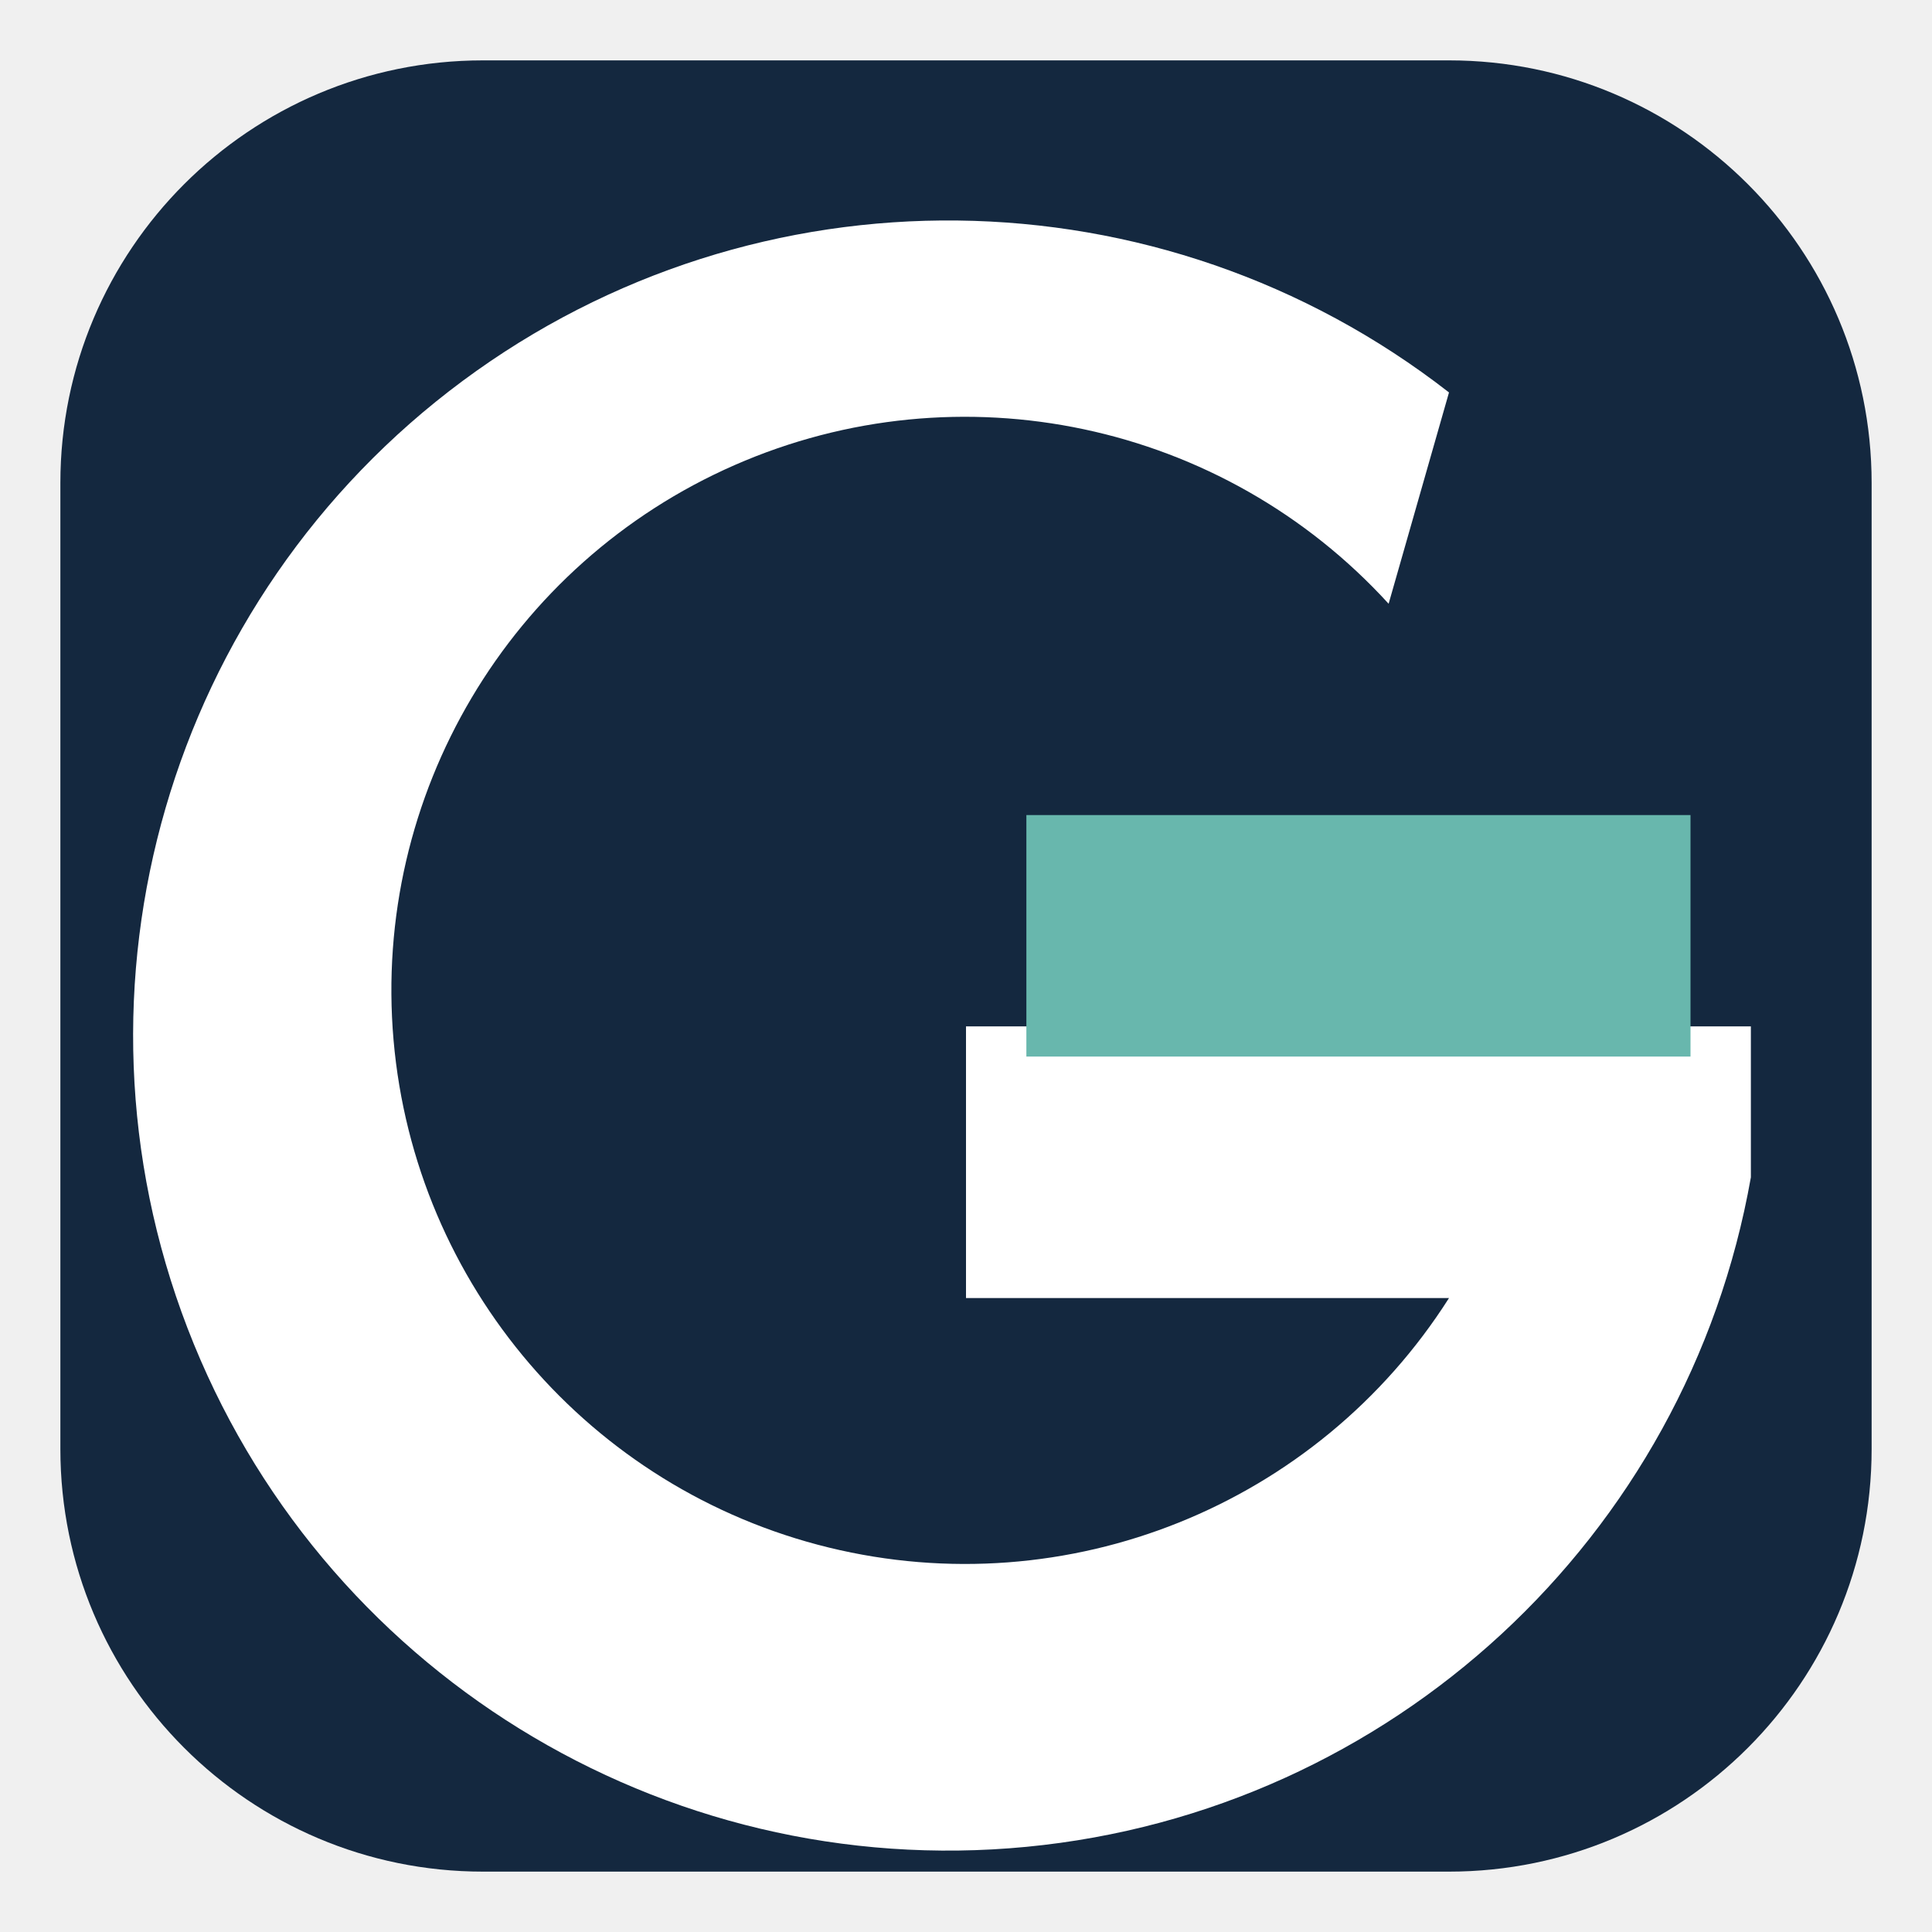
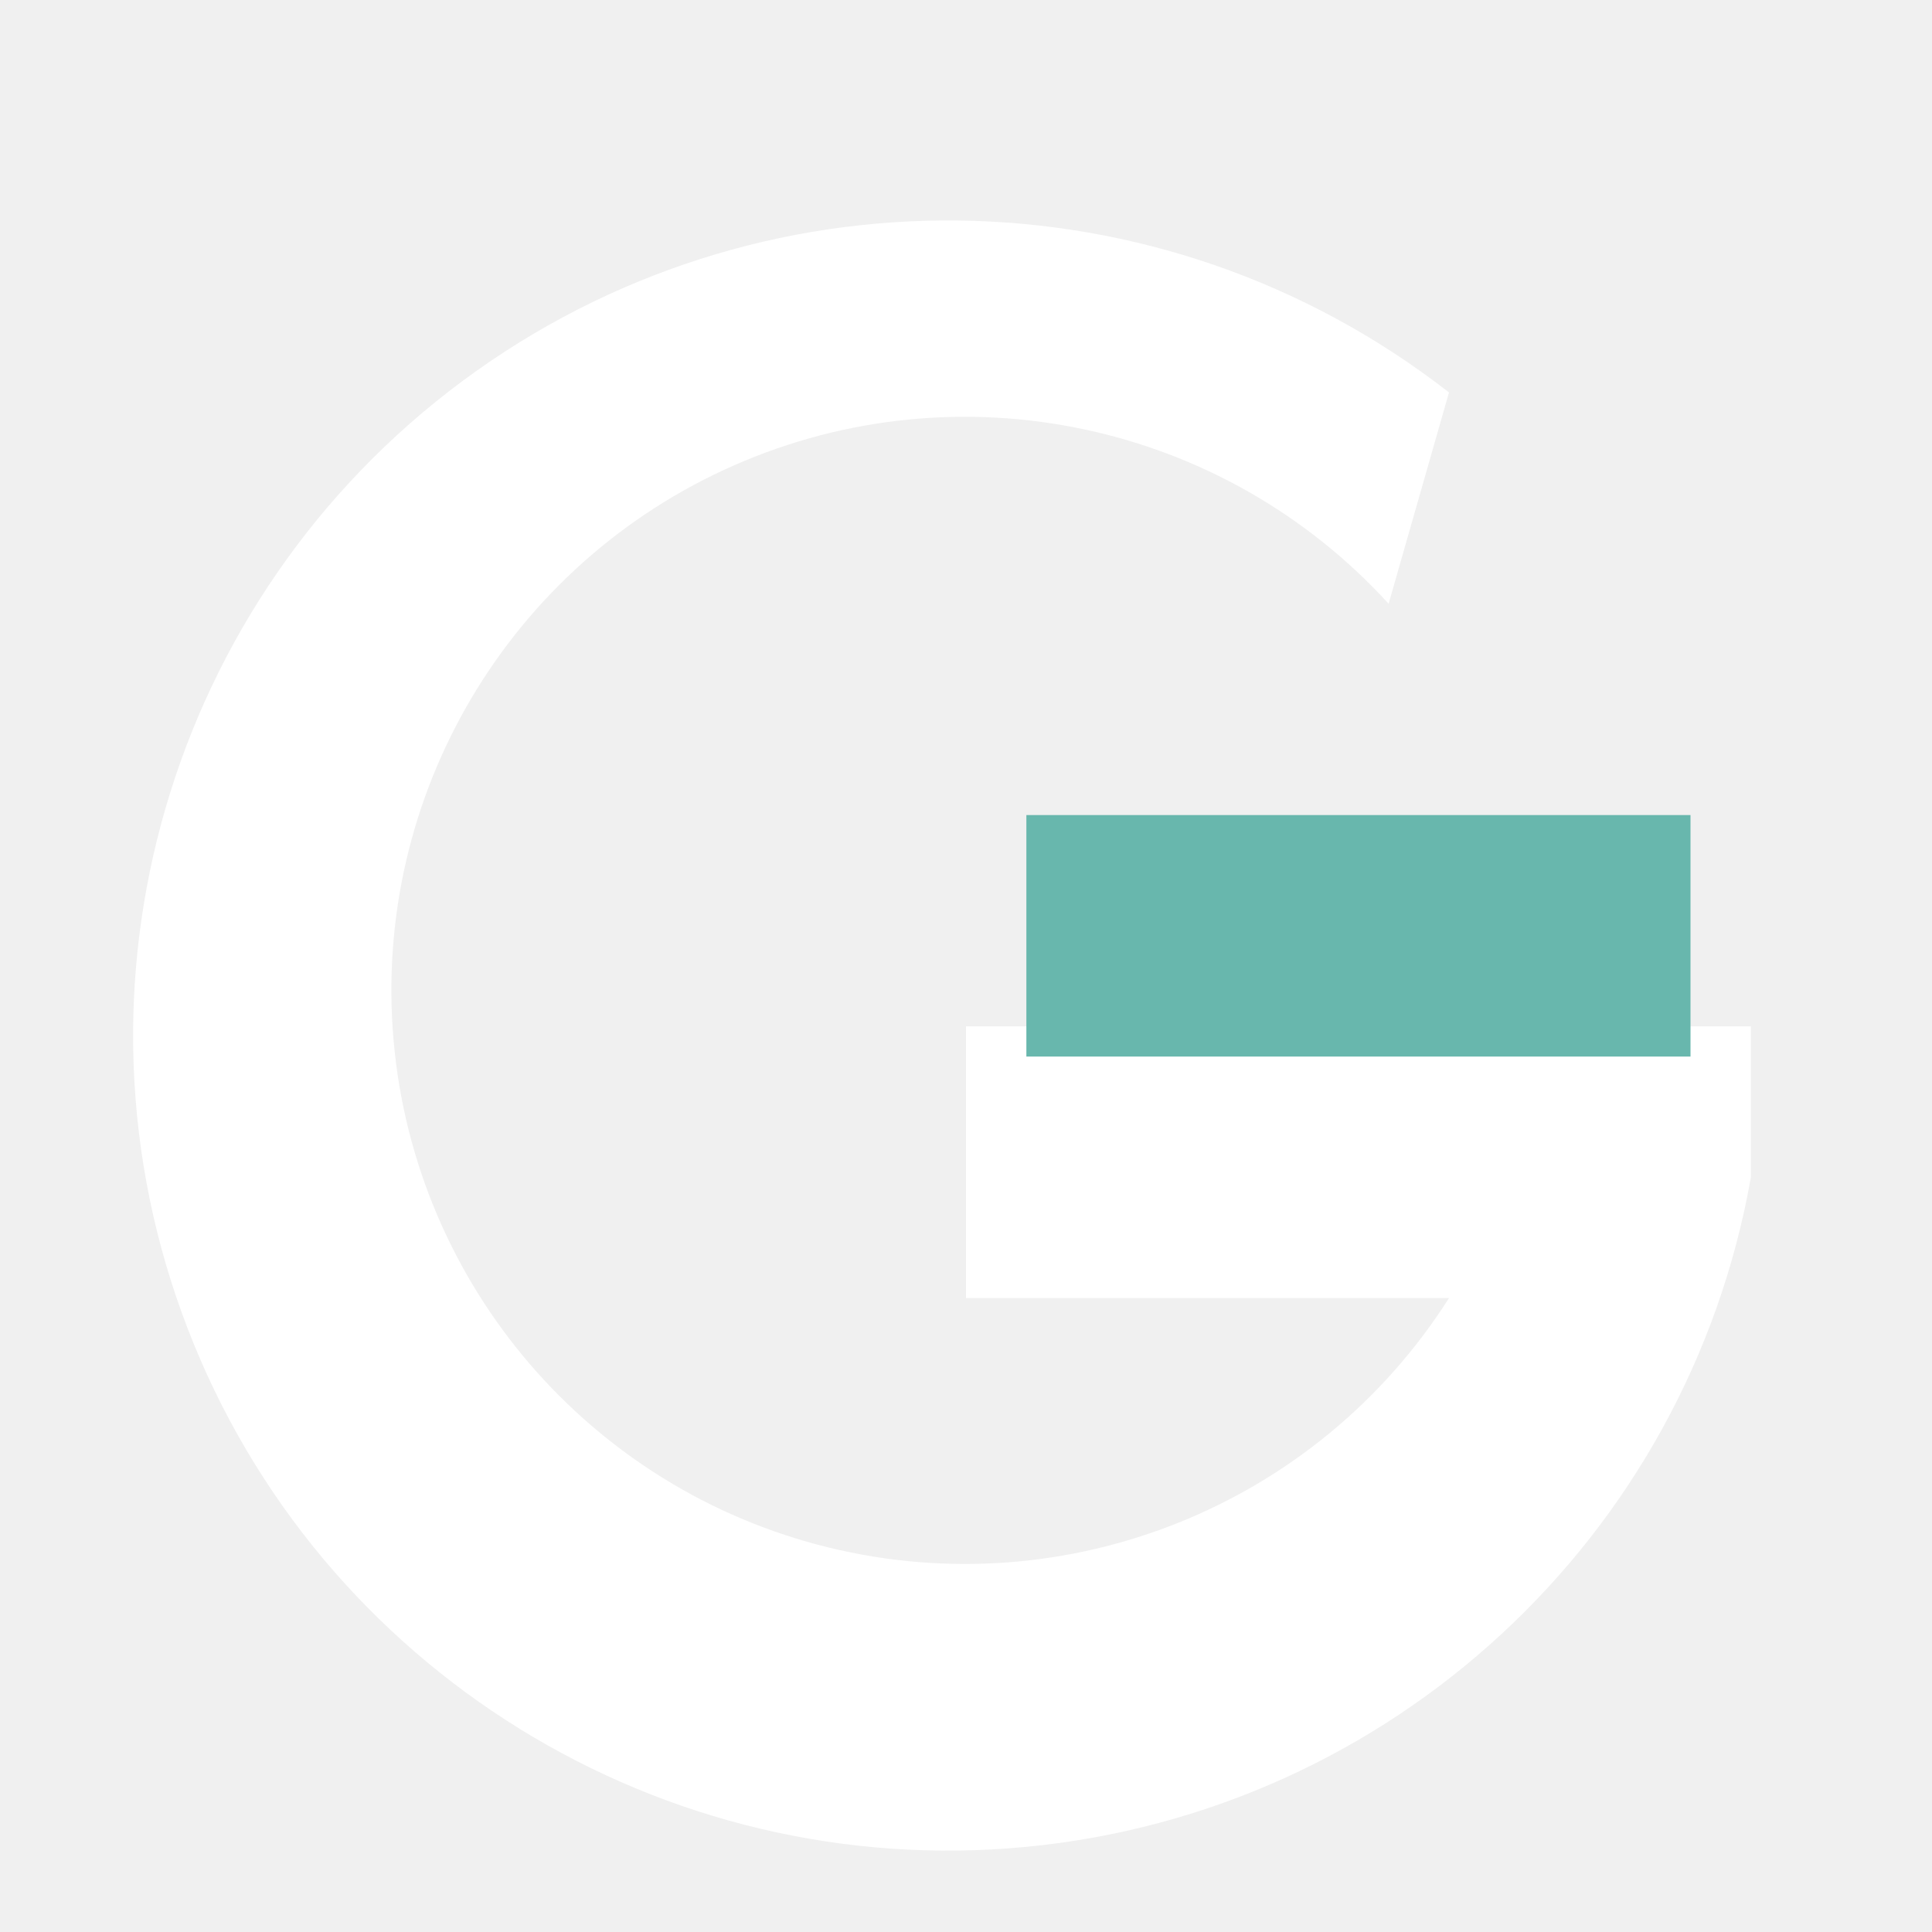
<svg xmlns="http://www.w3.org/2000/svg" viewBox="0 0 64 64" role="img" aria-label="GET">
-   <rect x="2" y="2" width="60" height="60" rx="14" fill="#14283f" />
  <path d="M46 20a19 19 0 1 0 2 23H32v-9h26v5A27 27 0 1 1 48 13z" fill="#fff" />
  <path d="M34 27h22v8H34z" fill="#68b7ad" />
</svg>
